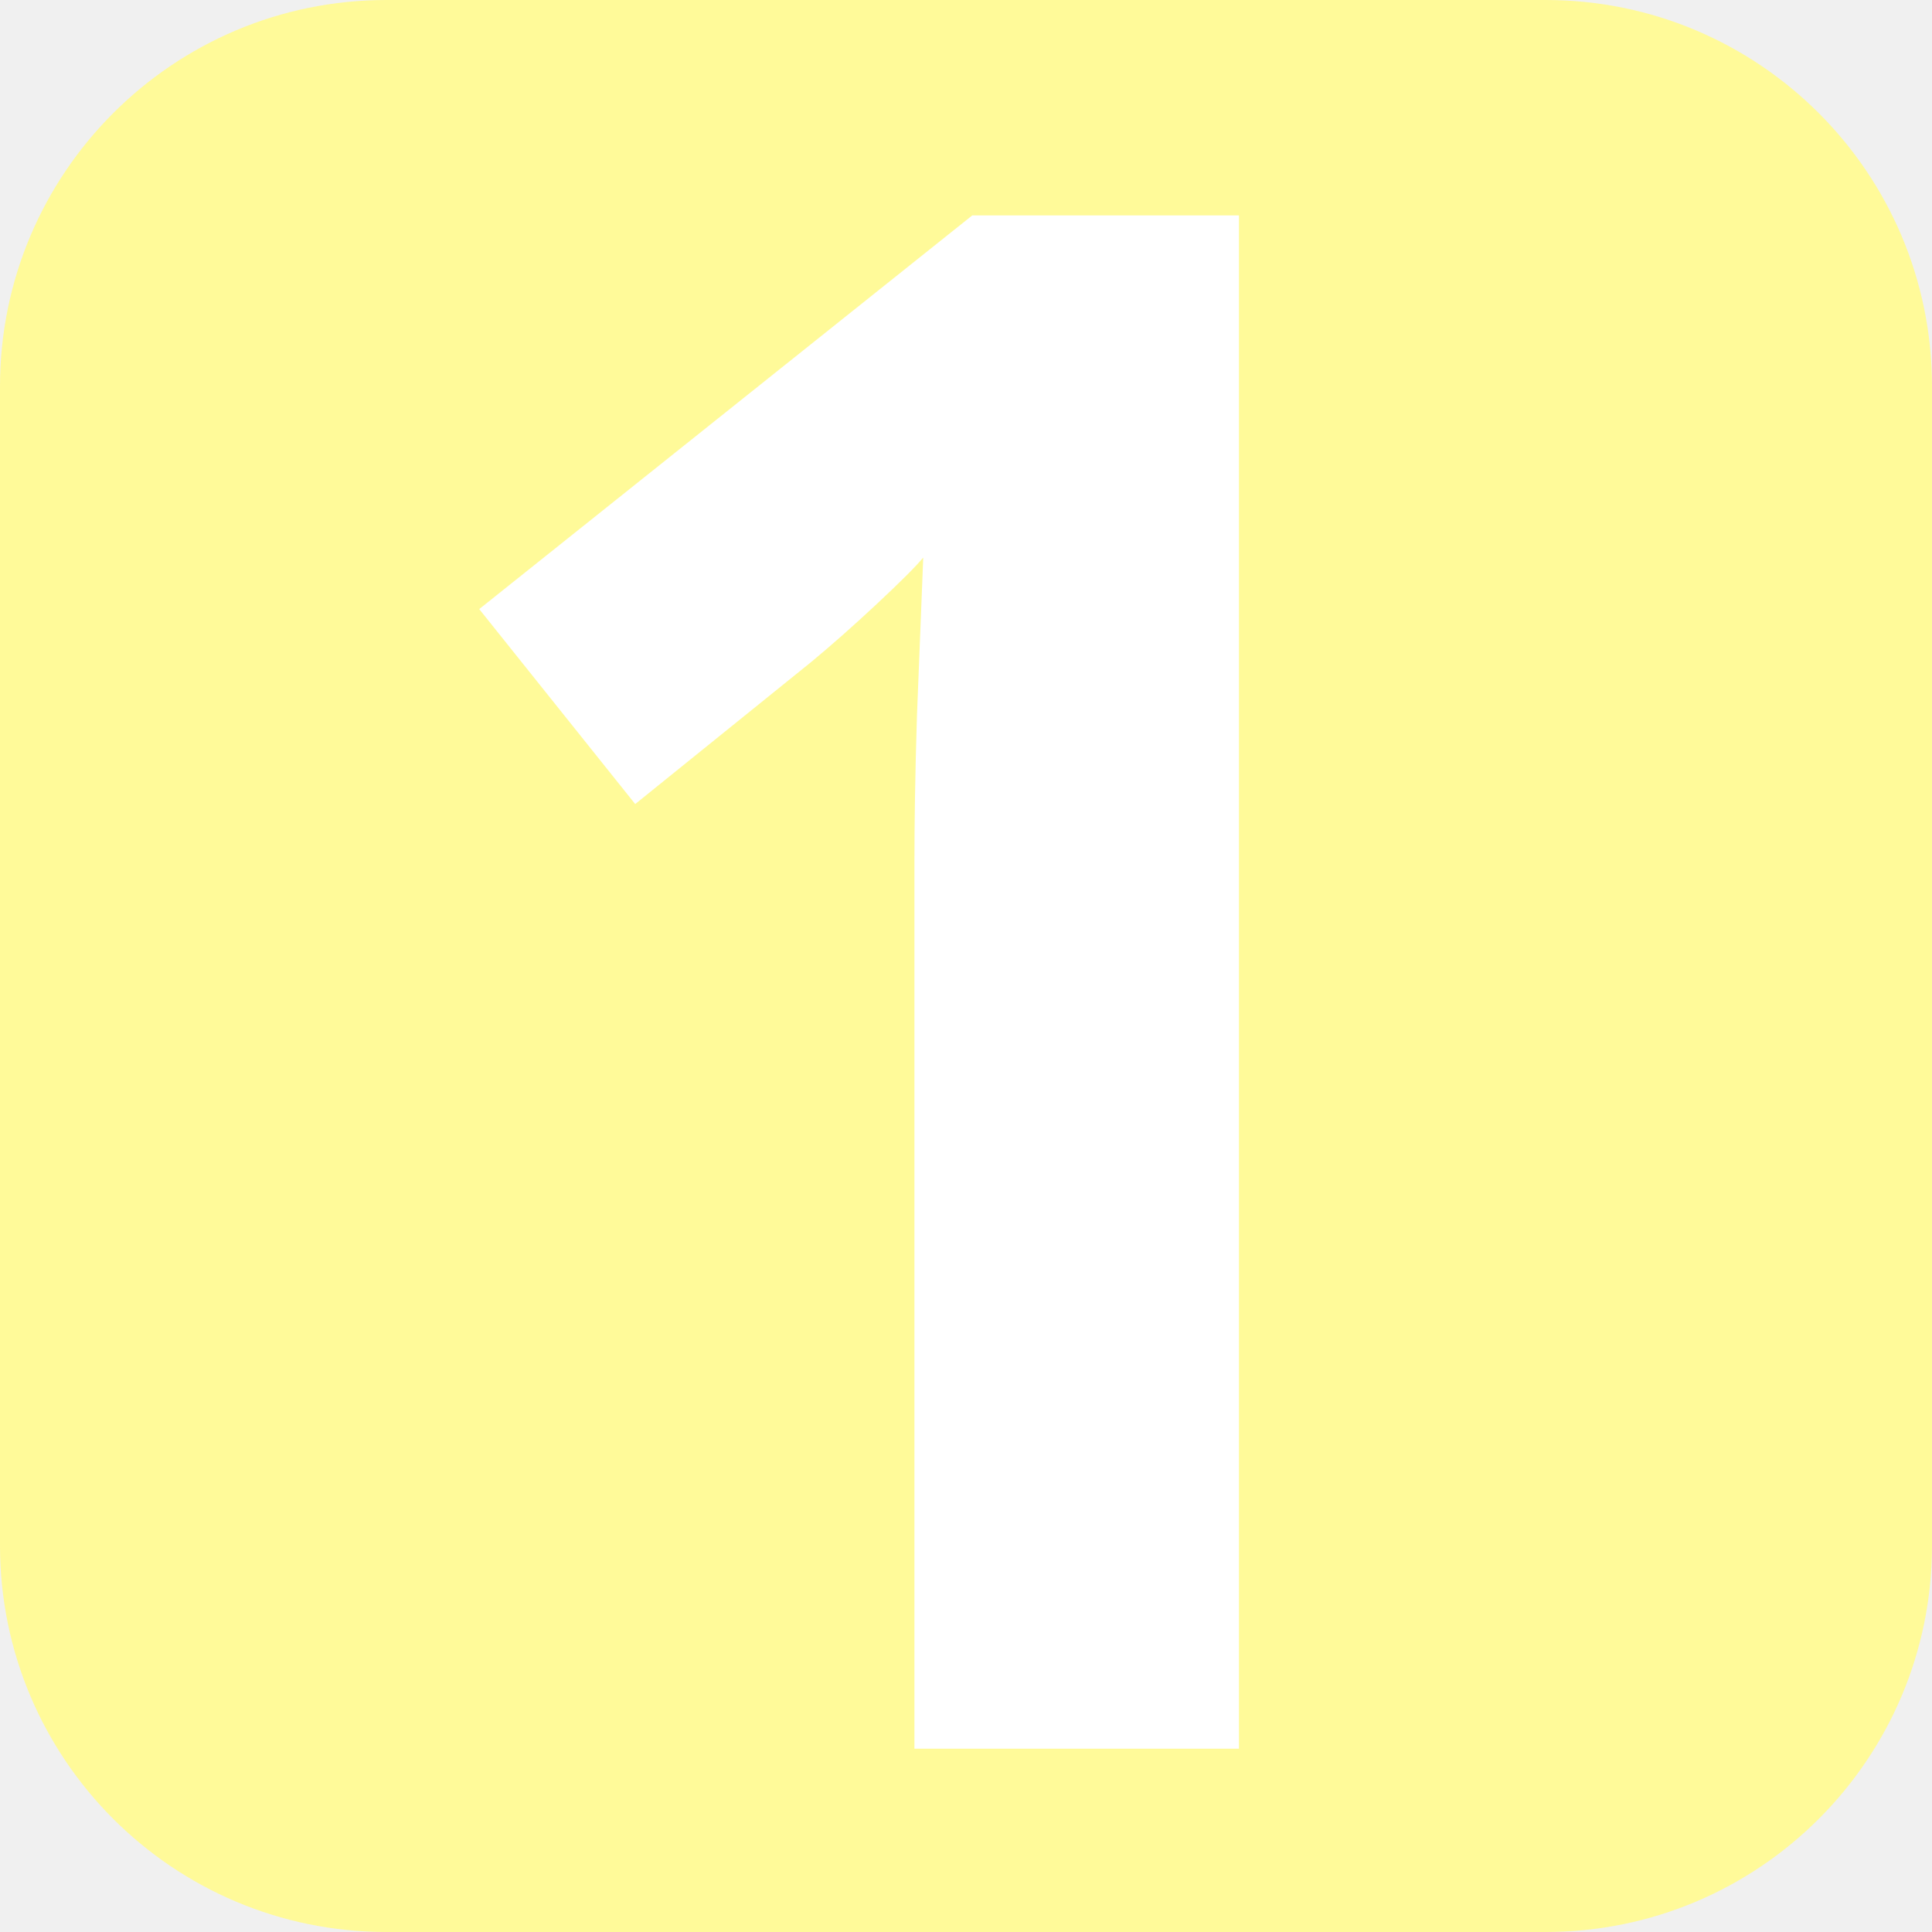
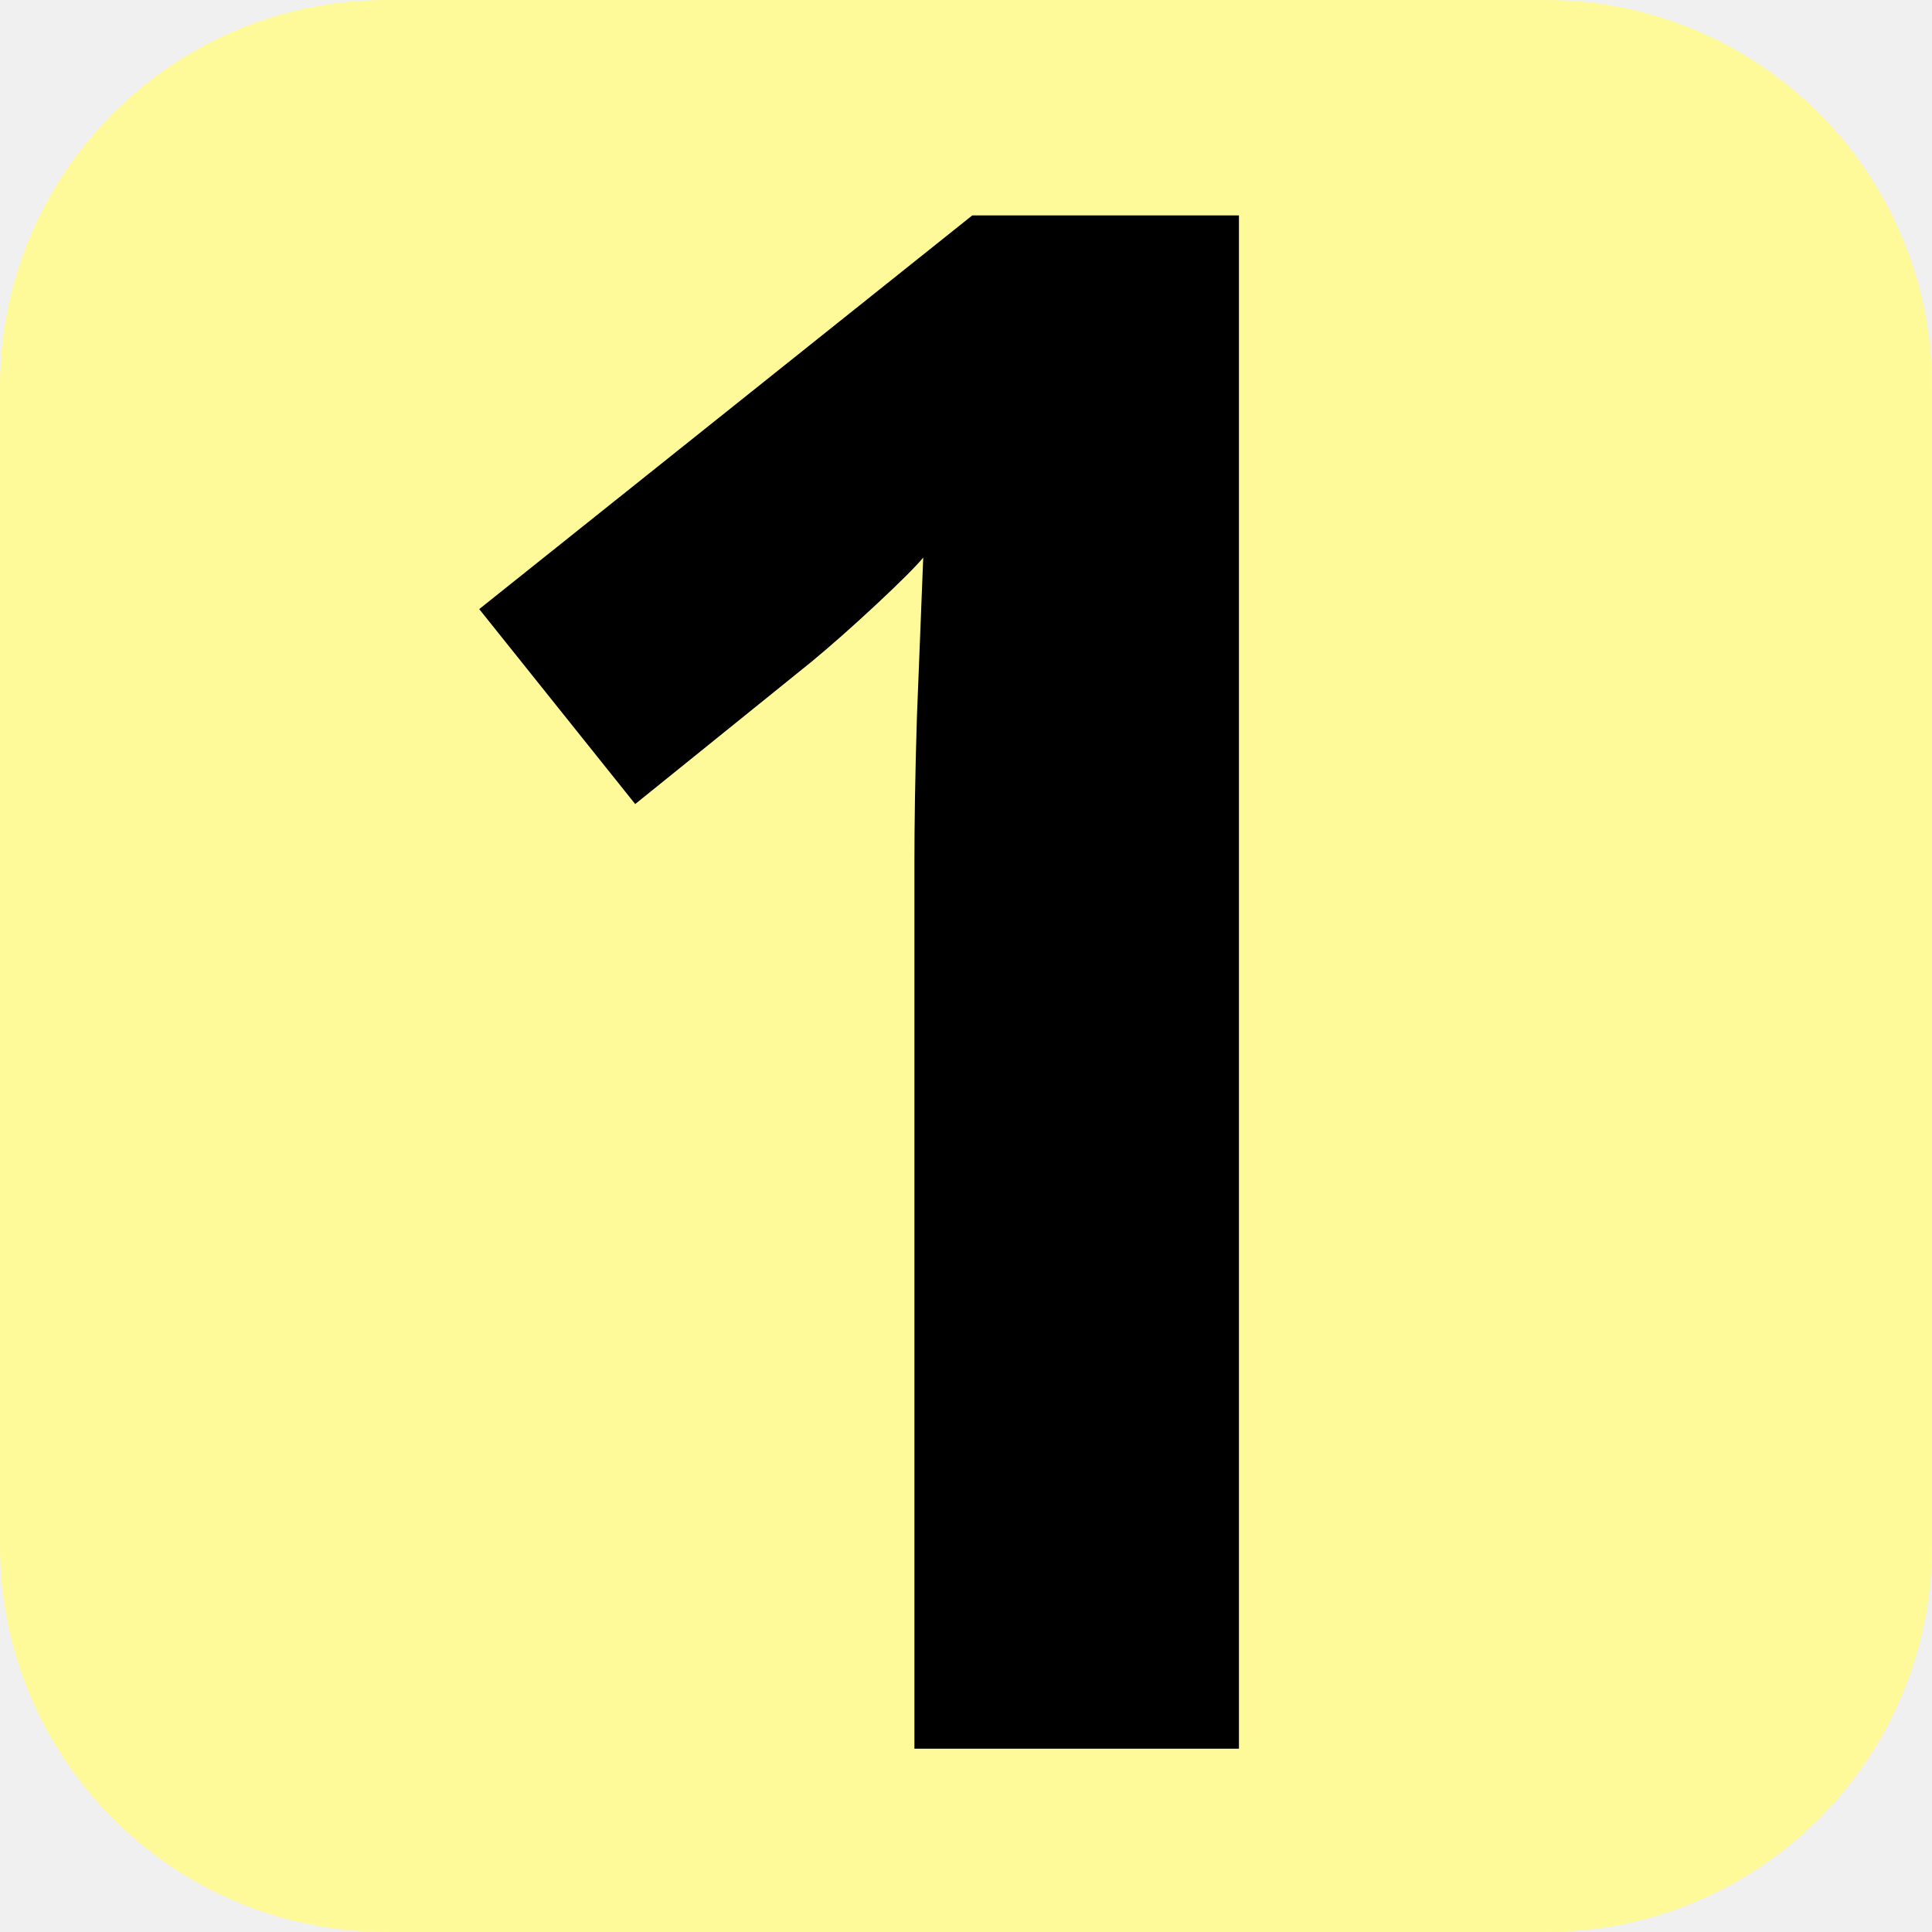
<svg xmlns="http://www.w3.org/2000/svg" viewBox="0 0 24 24">
  <rect width="24" height="24" rx="4.8" fill="#fffa99" />
-   <text x="12" y="21.72" font-family="sans-serif" font-weight="700" font-size="26.667" fill="#ffffff" text-anchor="middle">1</text>
+   <text x="12" y="21.72" font-family="sans-serif" font-weight="700" font-size="26.667" fill="#000000" text-anchor="middle">1</text>
</svg>
